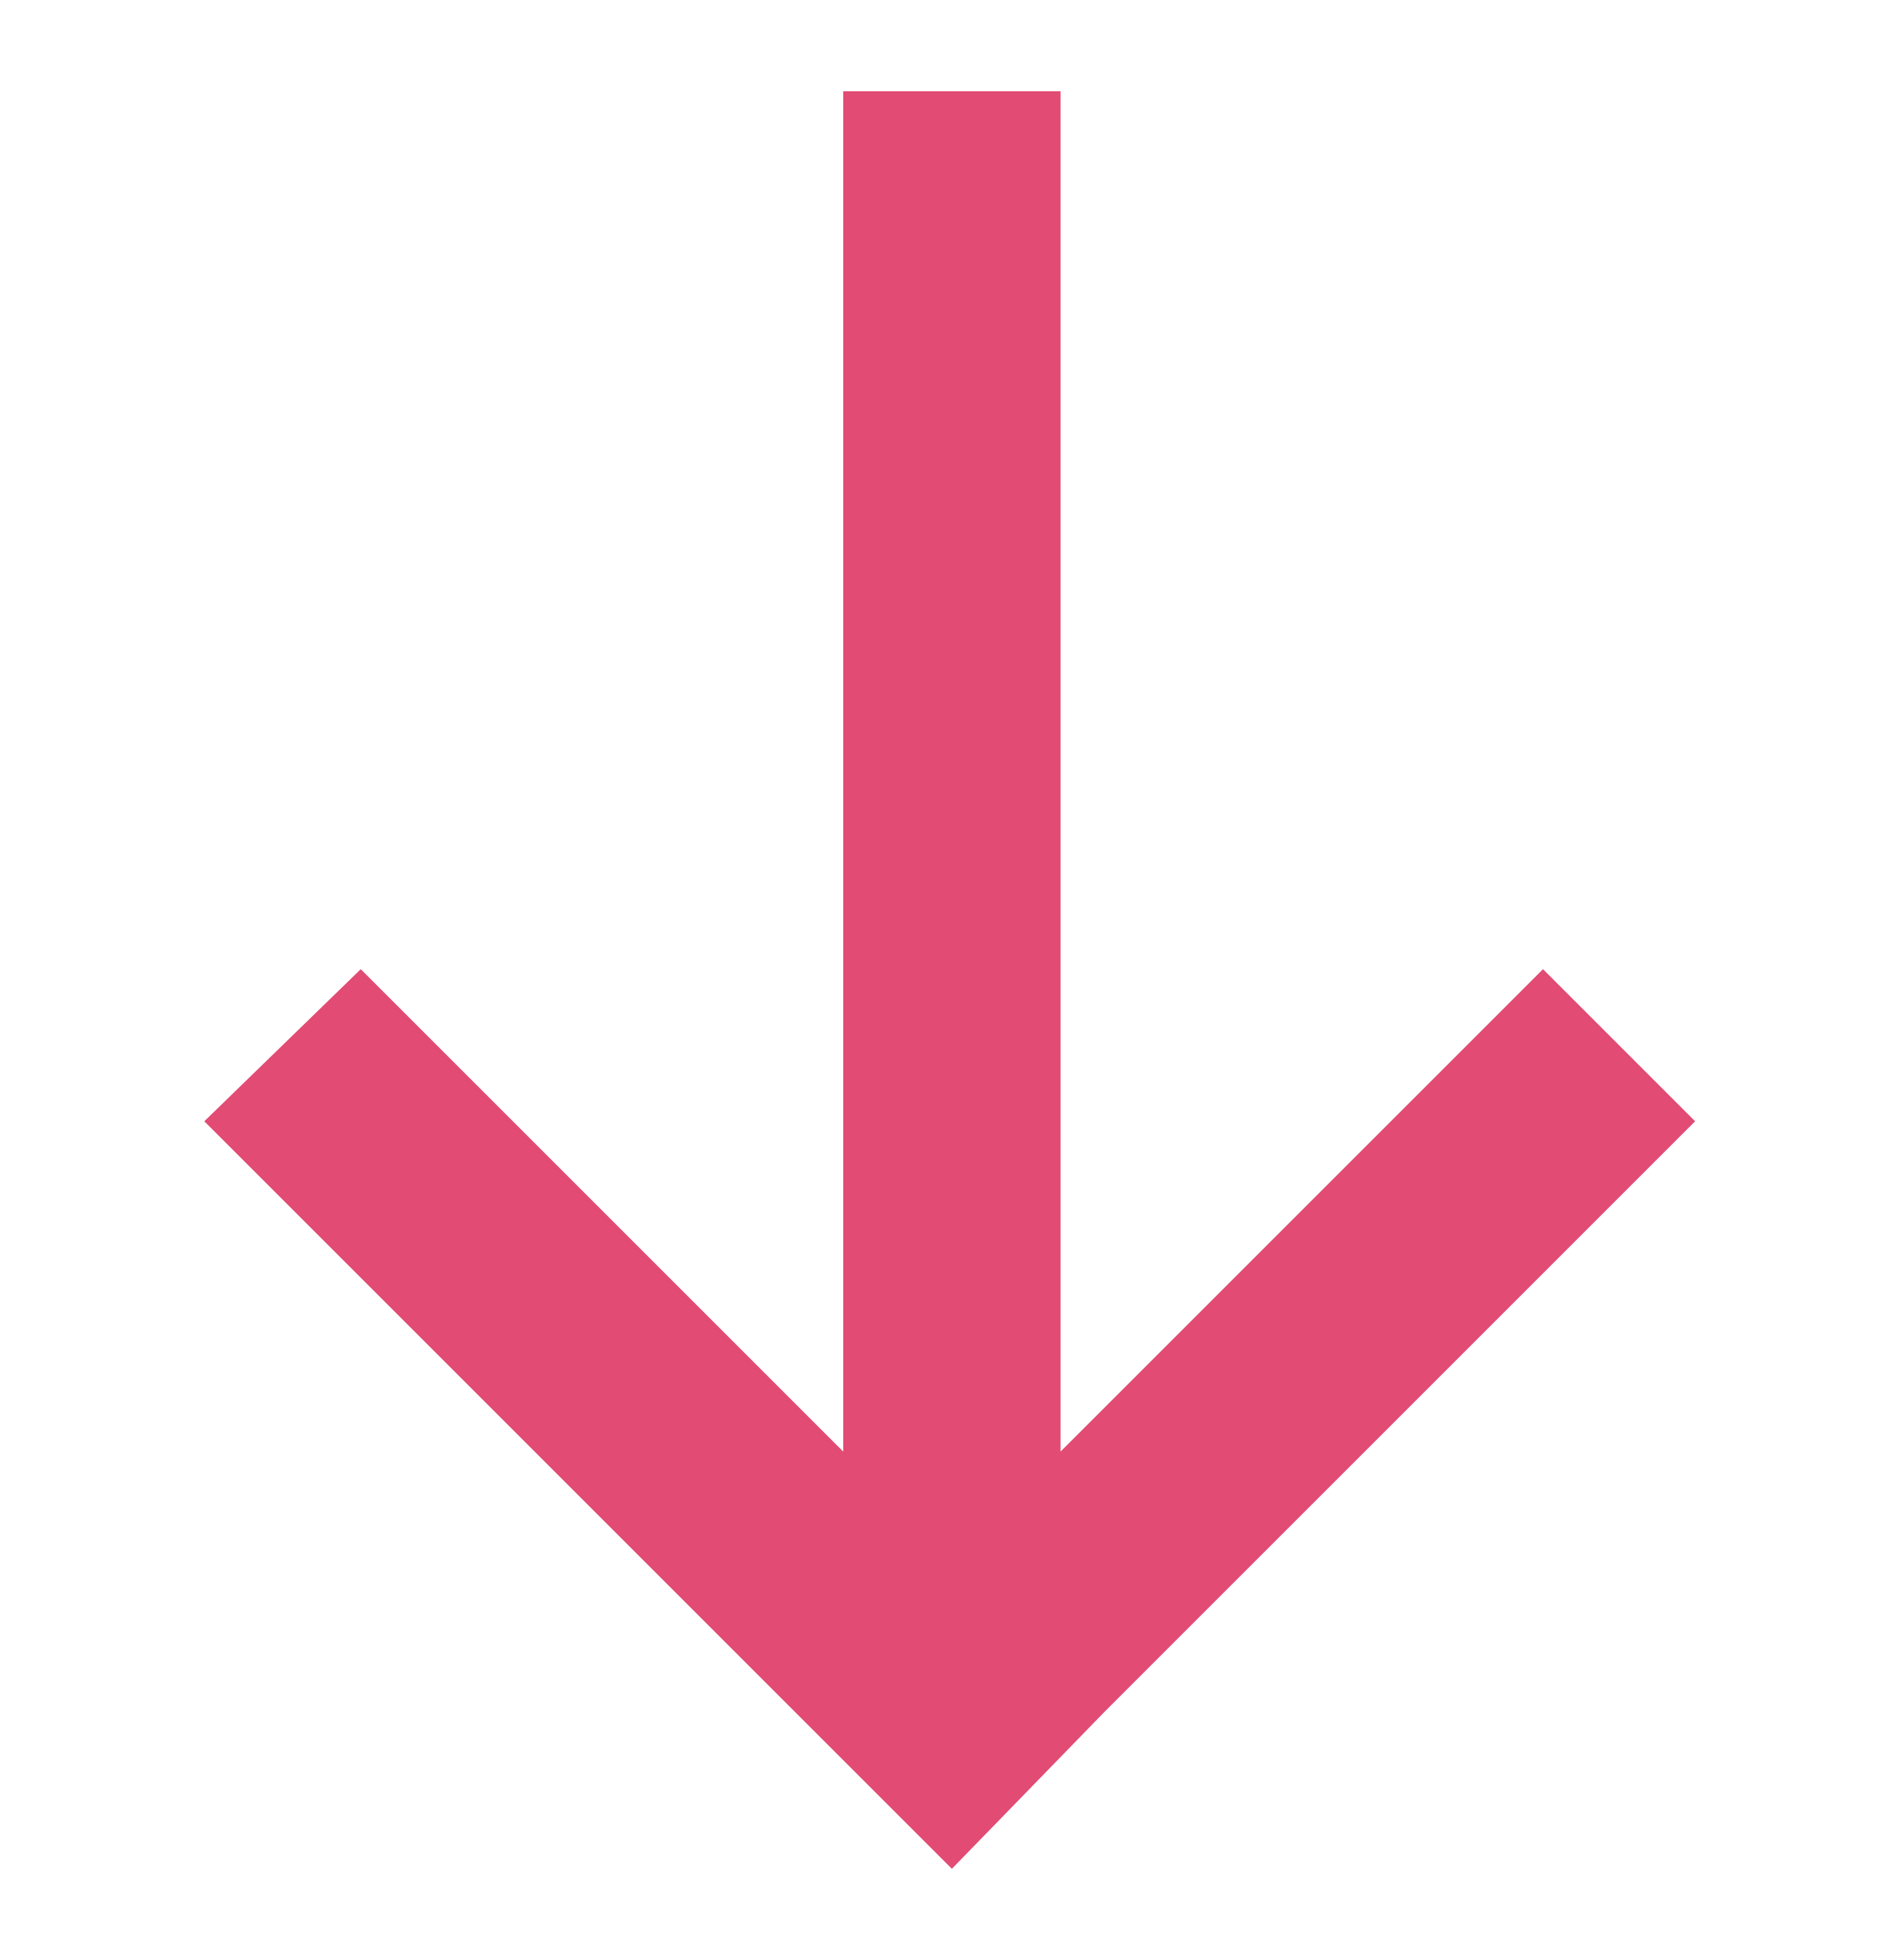
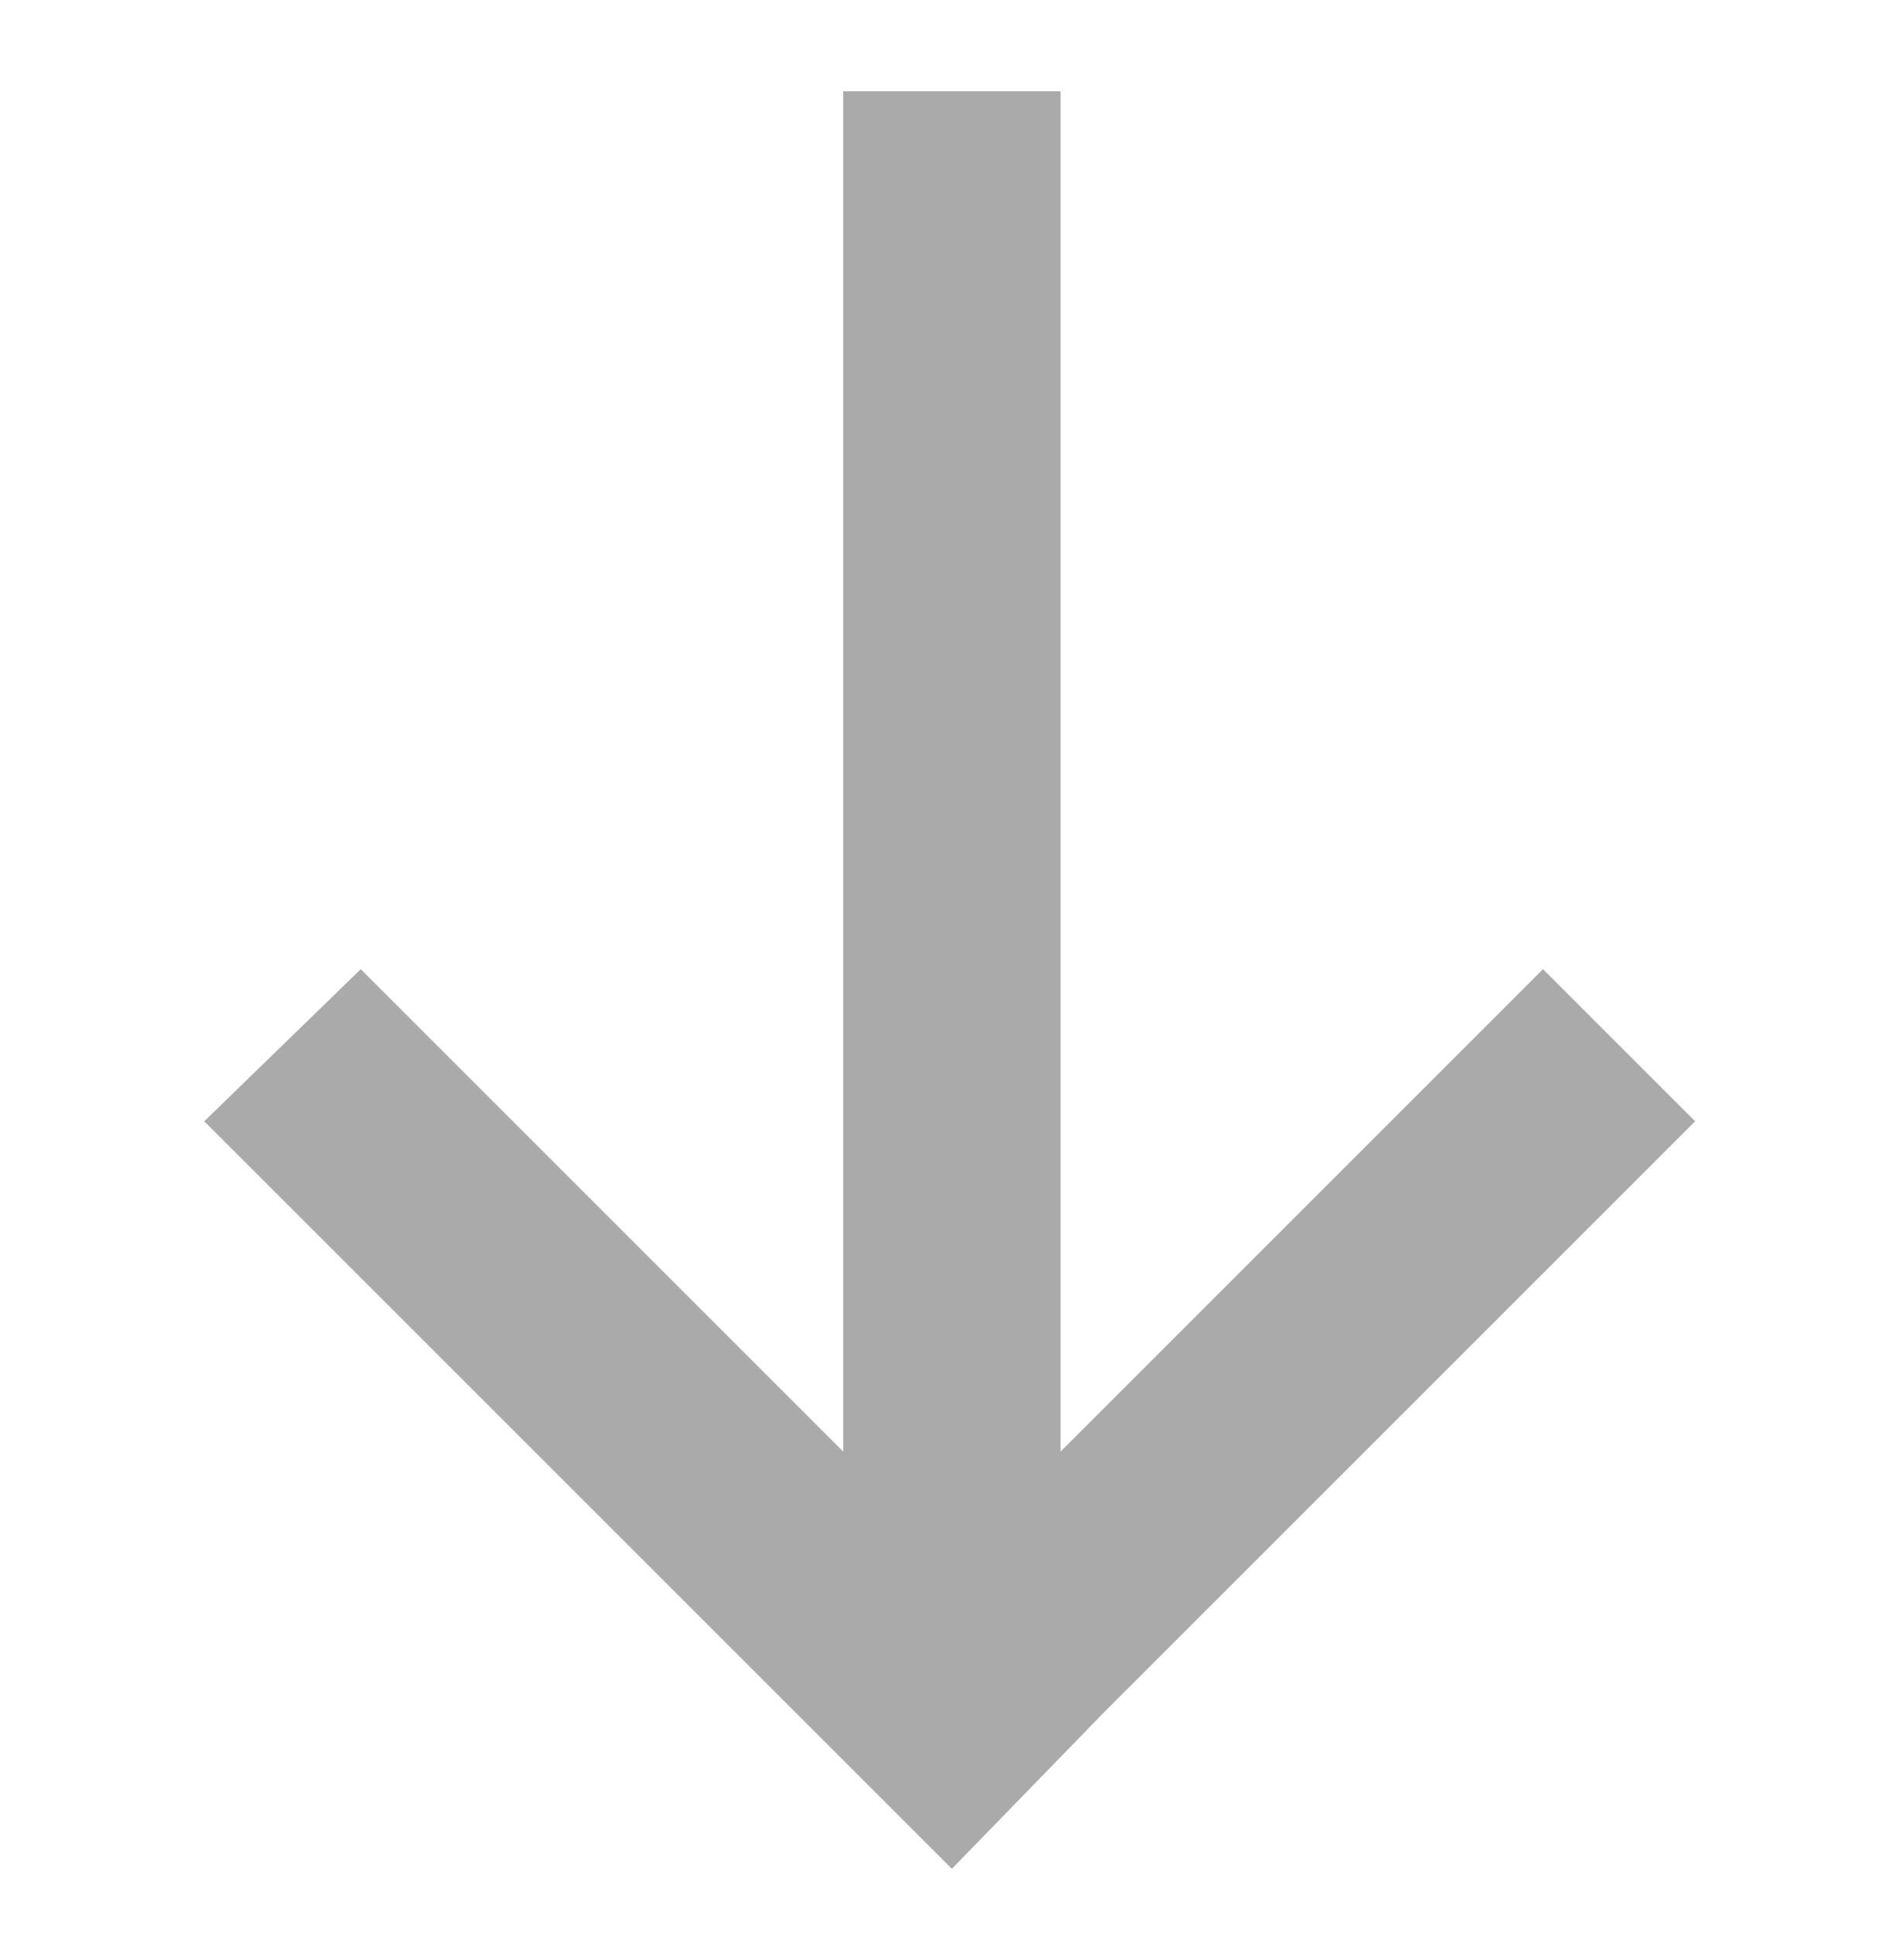
<svg xmlns="http://www.w3.org/2000/svg" version="1.1" id="Layer_1" x="0px" y="0px" width="43.8px" height="44.5px" viewBox="0 0 43.8 44.5" style="enable-background:new 0 0 43.8 44.5;" xml:space="preserve">
  <style type="text/css">
- 	.st0{fill:#E24B74;}
- 	.st1{fill:none;stroke:#E24B74;stroke-width:5;stroke-miterlimit:10;}
- 	.st2{fill:none;stroke:#E24B74;stroke-width:5;stroke-linecap:square;stroke-miterlimit:10;}
+ 	.st0{fill:#AAAAAA;}
</style>
  <polygon class="st0" points="39,25.8 35.5,22.3 24.4,33.4 24.4,2.1 19.4,2.1 19.4,33.4 8.3,22.3 4.7,25.8 18.3,39.4 18.3,39.4   21.9,43 25.4,39.4 25.4,39.4 " />
-   <line class="st1" x1="97" y1="3.6" x2="97" y2="40.5" />
-   <line class="st2" x1="83.4" y1="27.3" x2="97" y2="40.9" />
-   <line class="st2" x1="97" y1="40.9" x2="110.6" y2="27.3" />
</svg>
